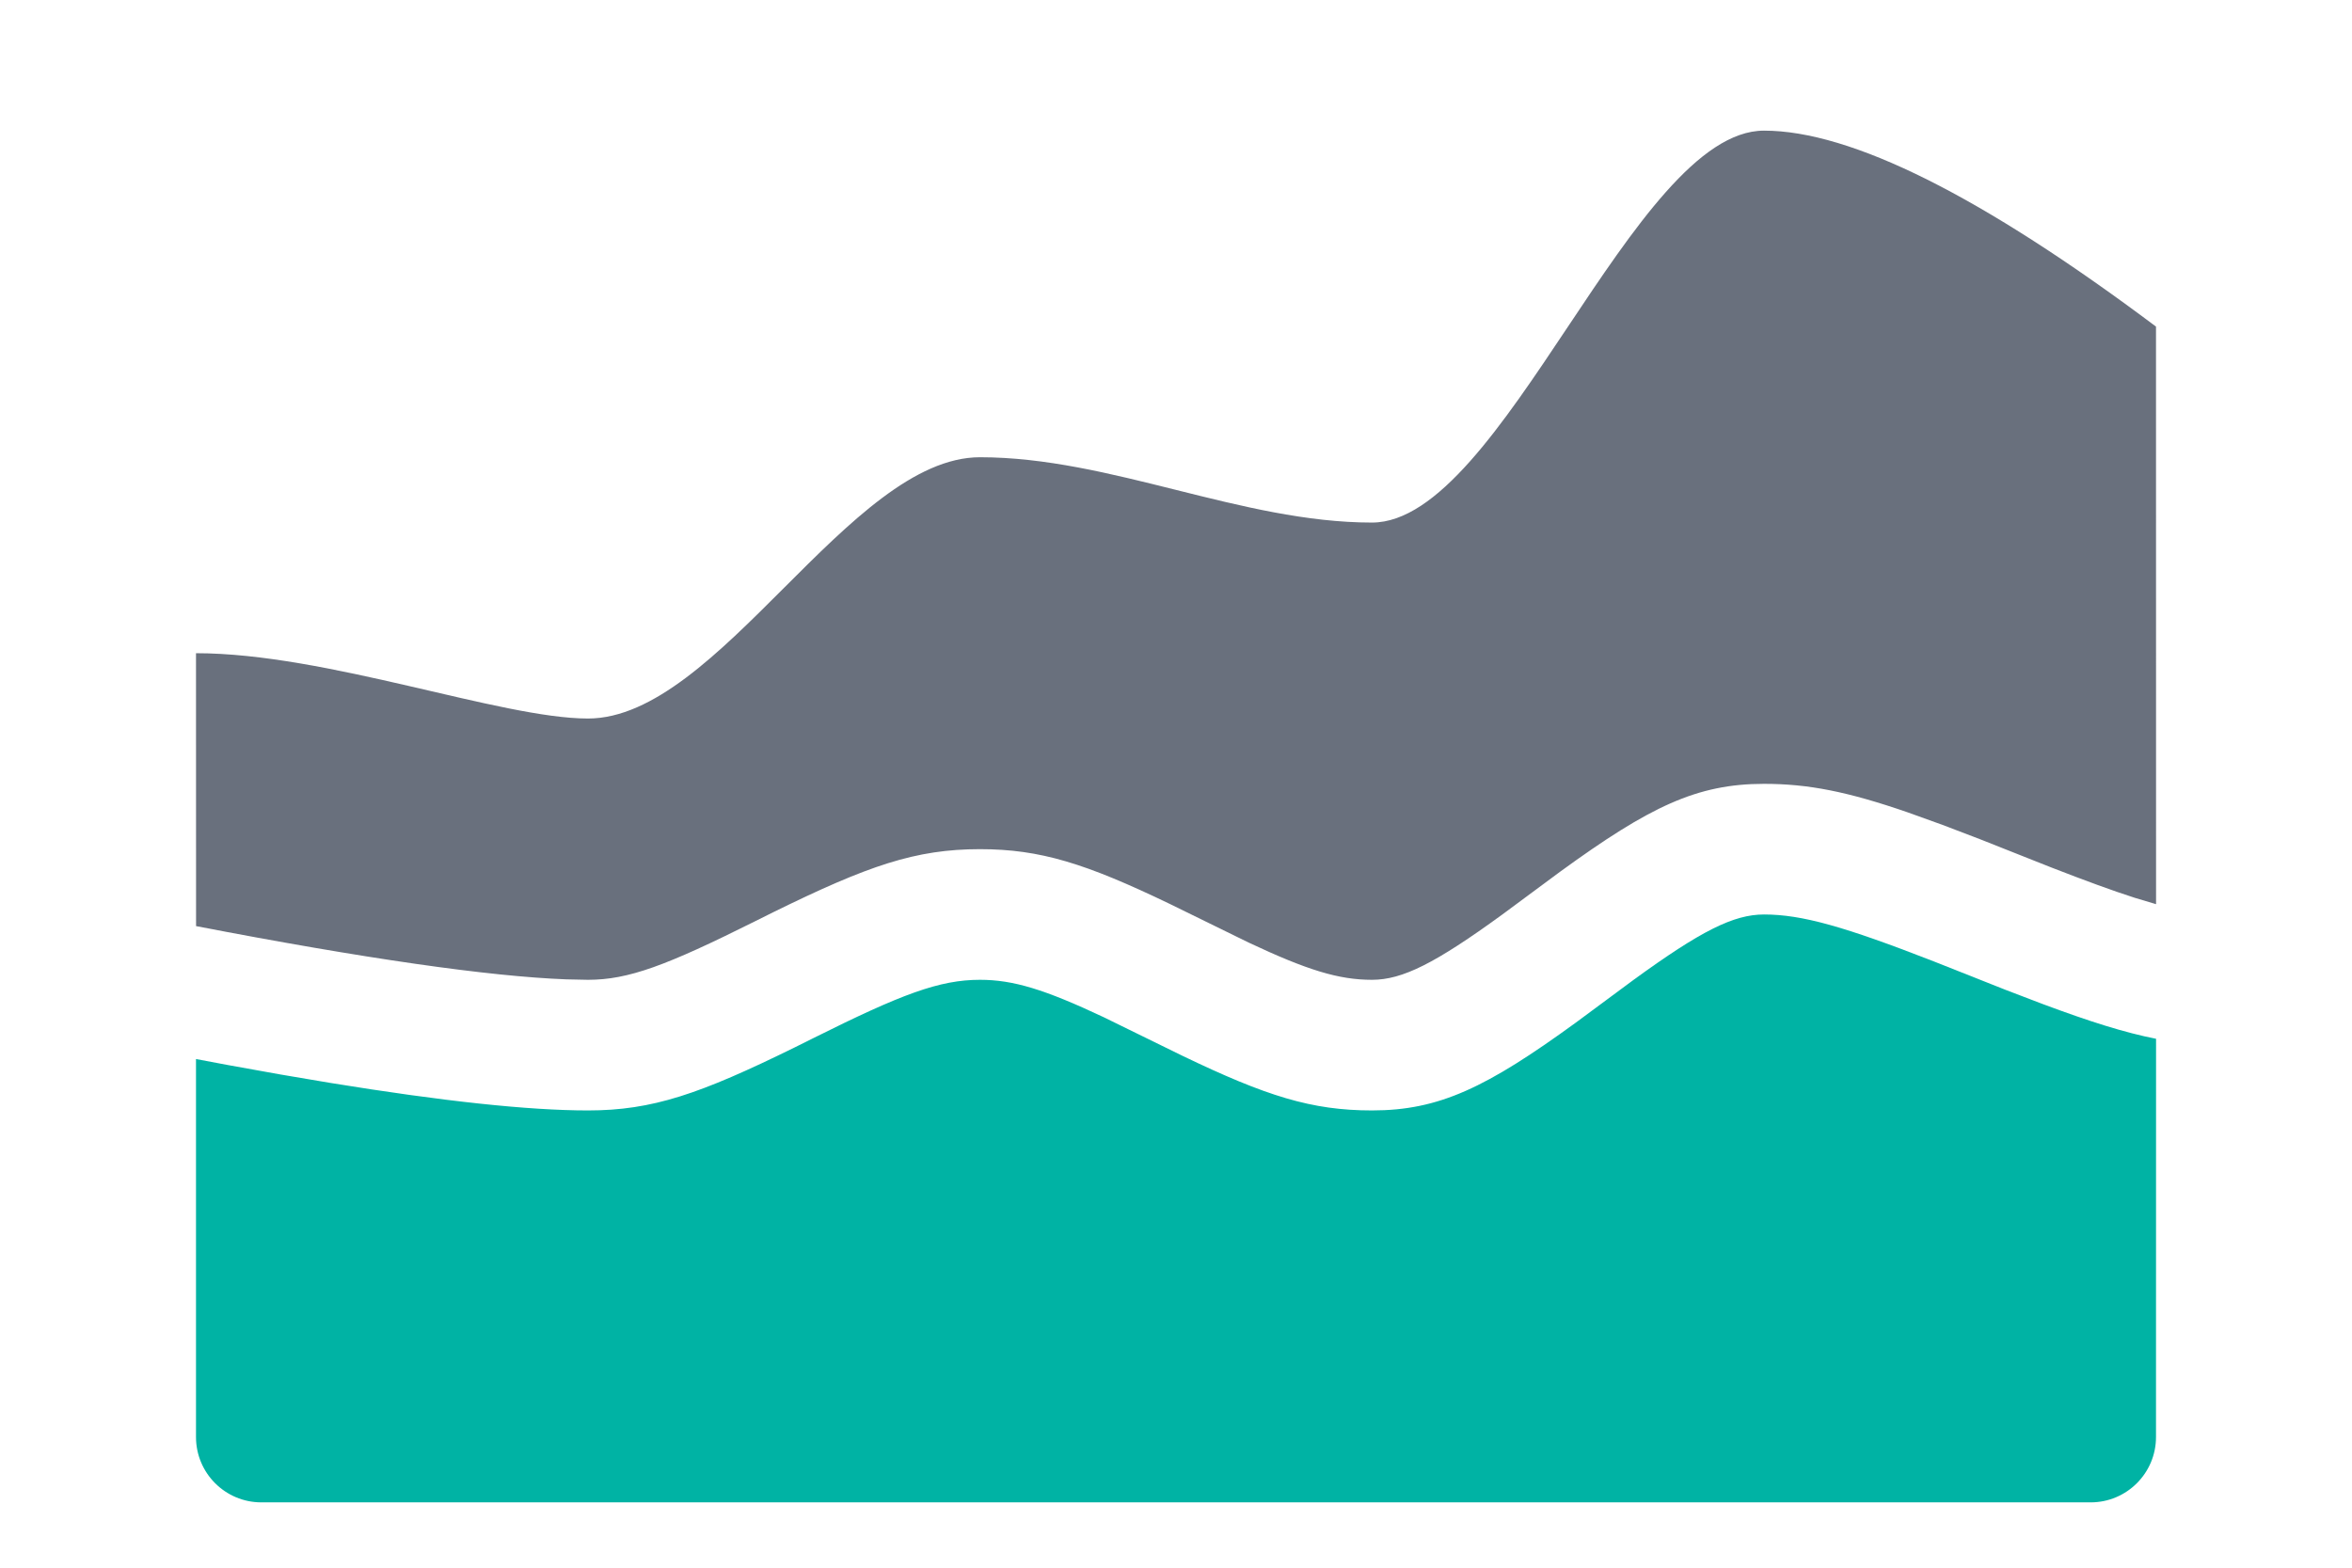
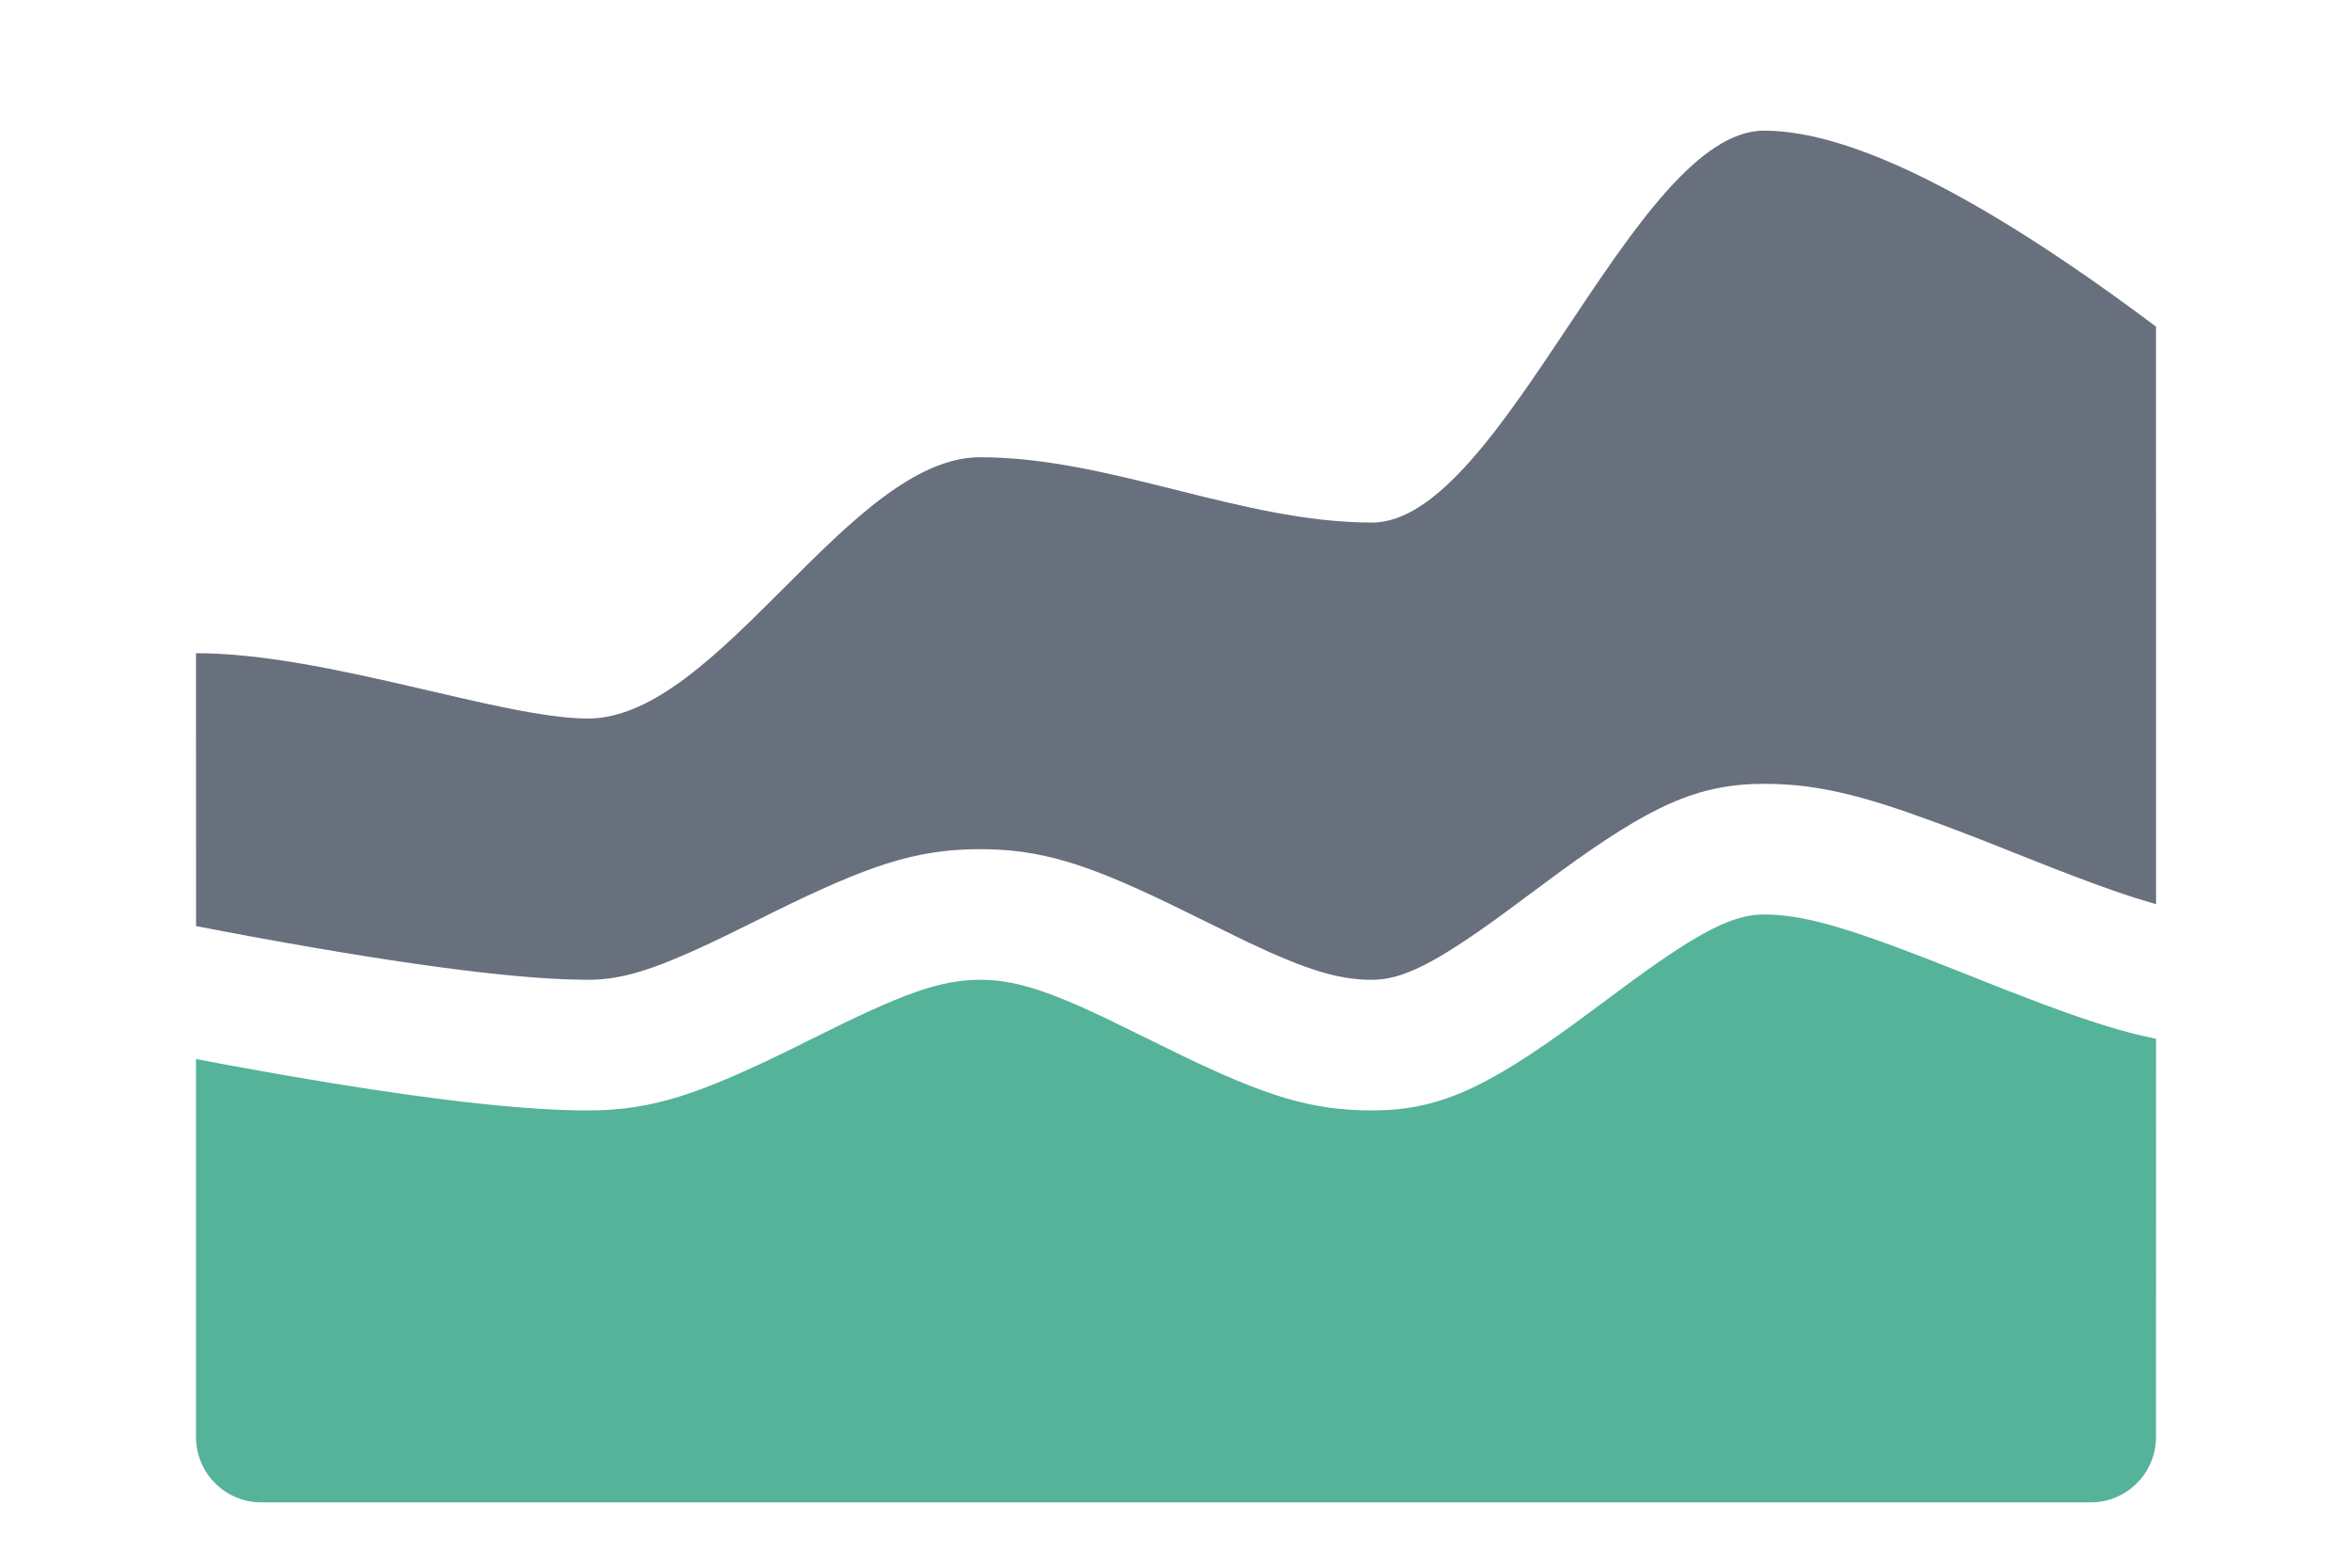
<svg xmlns="http://www.w3.org/2000/svg" width="36" height="24" viewBox="0 0 36 24">
  <g fill="none" fill-rule="evenodd">
-     <path fill="#00B3A4" fill-rule="nonzero" d="M3,16.213 L3.484,16.304 L4.296,16.45 L5.059,16.579 C6.779,16.859 8.089,17 9,17 C9.986,17 10.712,16.749 12.166,16.034 L12.447,15.894 C13.802,15.217 14.381,15 15,15 C15.507,15 15.988,15.146 16.89,15.571 L18.098,16.163 C19.38,16.78 20.076,17 21,17 C22.028,17 22.751,16.651 24.119,15.656 L25.009,14.997 C26.033,14.252 26.534,14 27,14 C27.581,14 28.231,14.185 29.598,14.718 L30.698,15.154 L31.266,15.371 C31.986,15.64 32.522,15.809 33.001,15.903 L33,22 C33,22.552 32.552,23 32,23 L4,23 C3.448,23 3,22.552 3,22 L3,16.213 Z" />
+     <path fill="#54B399" fill-rule="nonzero" d="M3,16.213 L3.484,16.304 L4.296,16.45 L5.059,16.579 C6.779,16.859 8.089,17 9,17 C9.986,17 10.712,16.749 12.166,16.034 L12.447,15.894 C13.802,15.217 14.381,15 15,15 C15.507,15 15.988,15.146 16.89,15.571 L18.098,16.163 C19.38,16.78 20.076,17 21,17 C22.028,17 22.751,16.651 24.119,15.656 L25.009,14.997 C26.033,14.252 26.534,14 27,14 C27.581,14 28.231,14.185 29.598,14.718 L30.698,15.154 L31.266,15.371 C31.986,15.64 32.522,15.809 33.001,15.903 L33,22 C33,22.552 32.552,23 32,23 L4,23 C3.448,23 3,22.552 3,22 L3,16.213 Z" />
    <path fill="#69707D" fill-rule="nonzero" d="M27,2 C28.333,2 30.333,3 33,5 L33.001,13.842 L32.676,13.745 C32.33,13.634 31.917,13.482 31.402,13.282 L30.302,12.846 L29.734,12.629 L29.198,12.436 C28.277,12.118 27.676,12 27,12 C25.972,12 25.249,12.349 23.881,13.344 L22.991,14.003 C21.967,14.748 21.466,15 21,15 C20.493,15 20.012,14.854 19.11,14.429 L17.902,13.837 C16.62,13.22 15.924,13 15,13 C14.014,13 13.288,13.251 11.834,13.966 L11.553,14.106 C10.198,14.783 9.619,15 9,15 L8.666,14.993 C7.483,14.948 5.586,14.676 3.001,14.178 L3,10 C5,10 7.667,11 9,11 C11,11 13,7 15,7 C17,7 19,8 21,8 C23,8 25,2 27,2 Z" />
  </g>
</svg>
